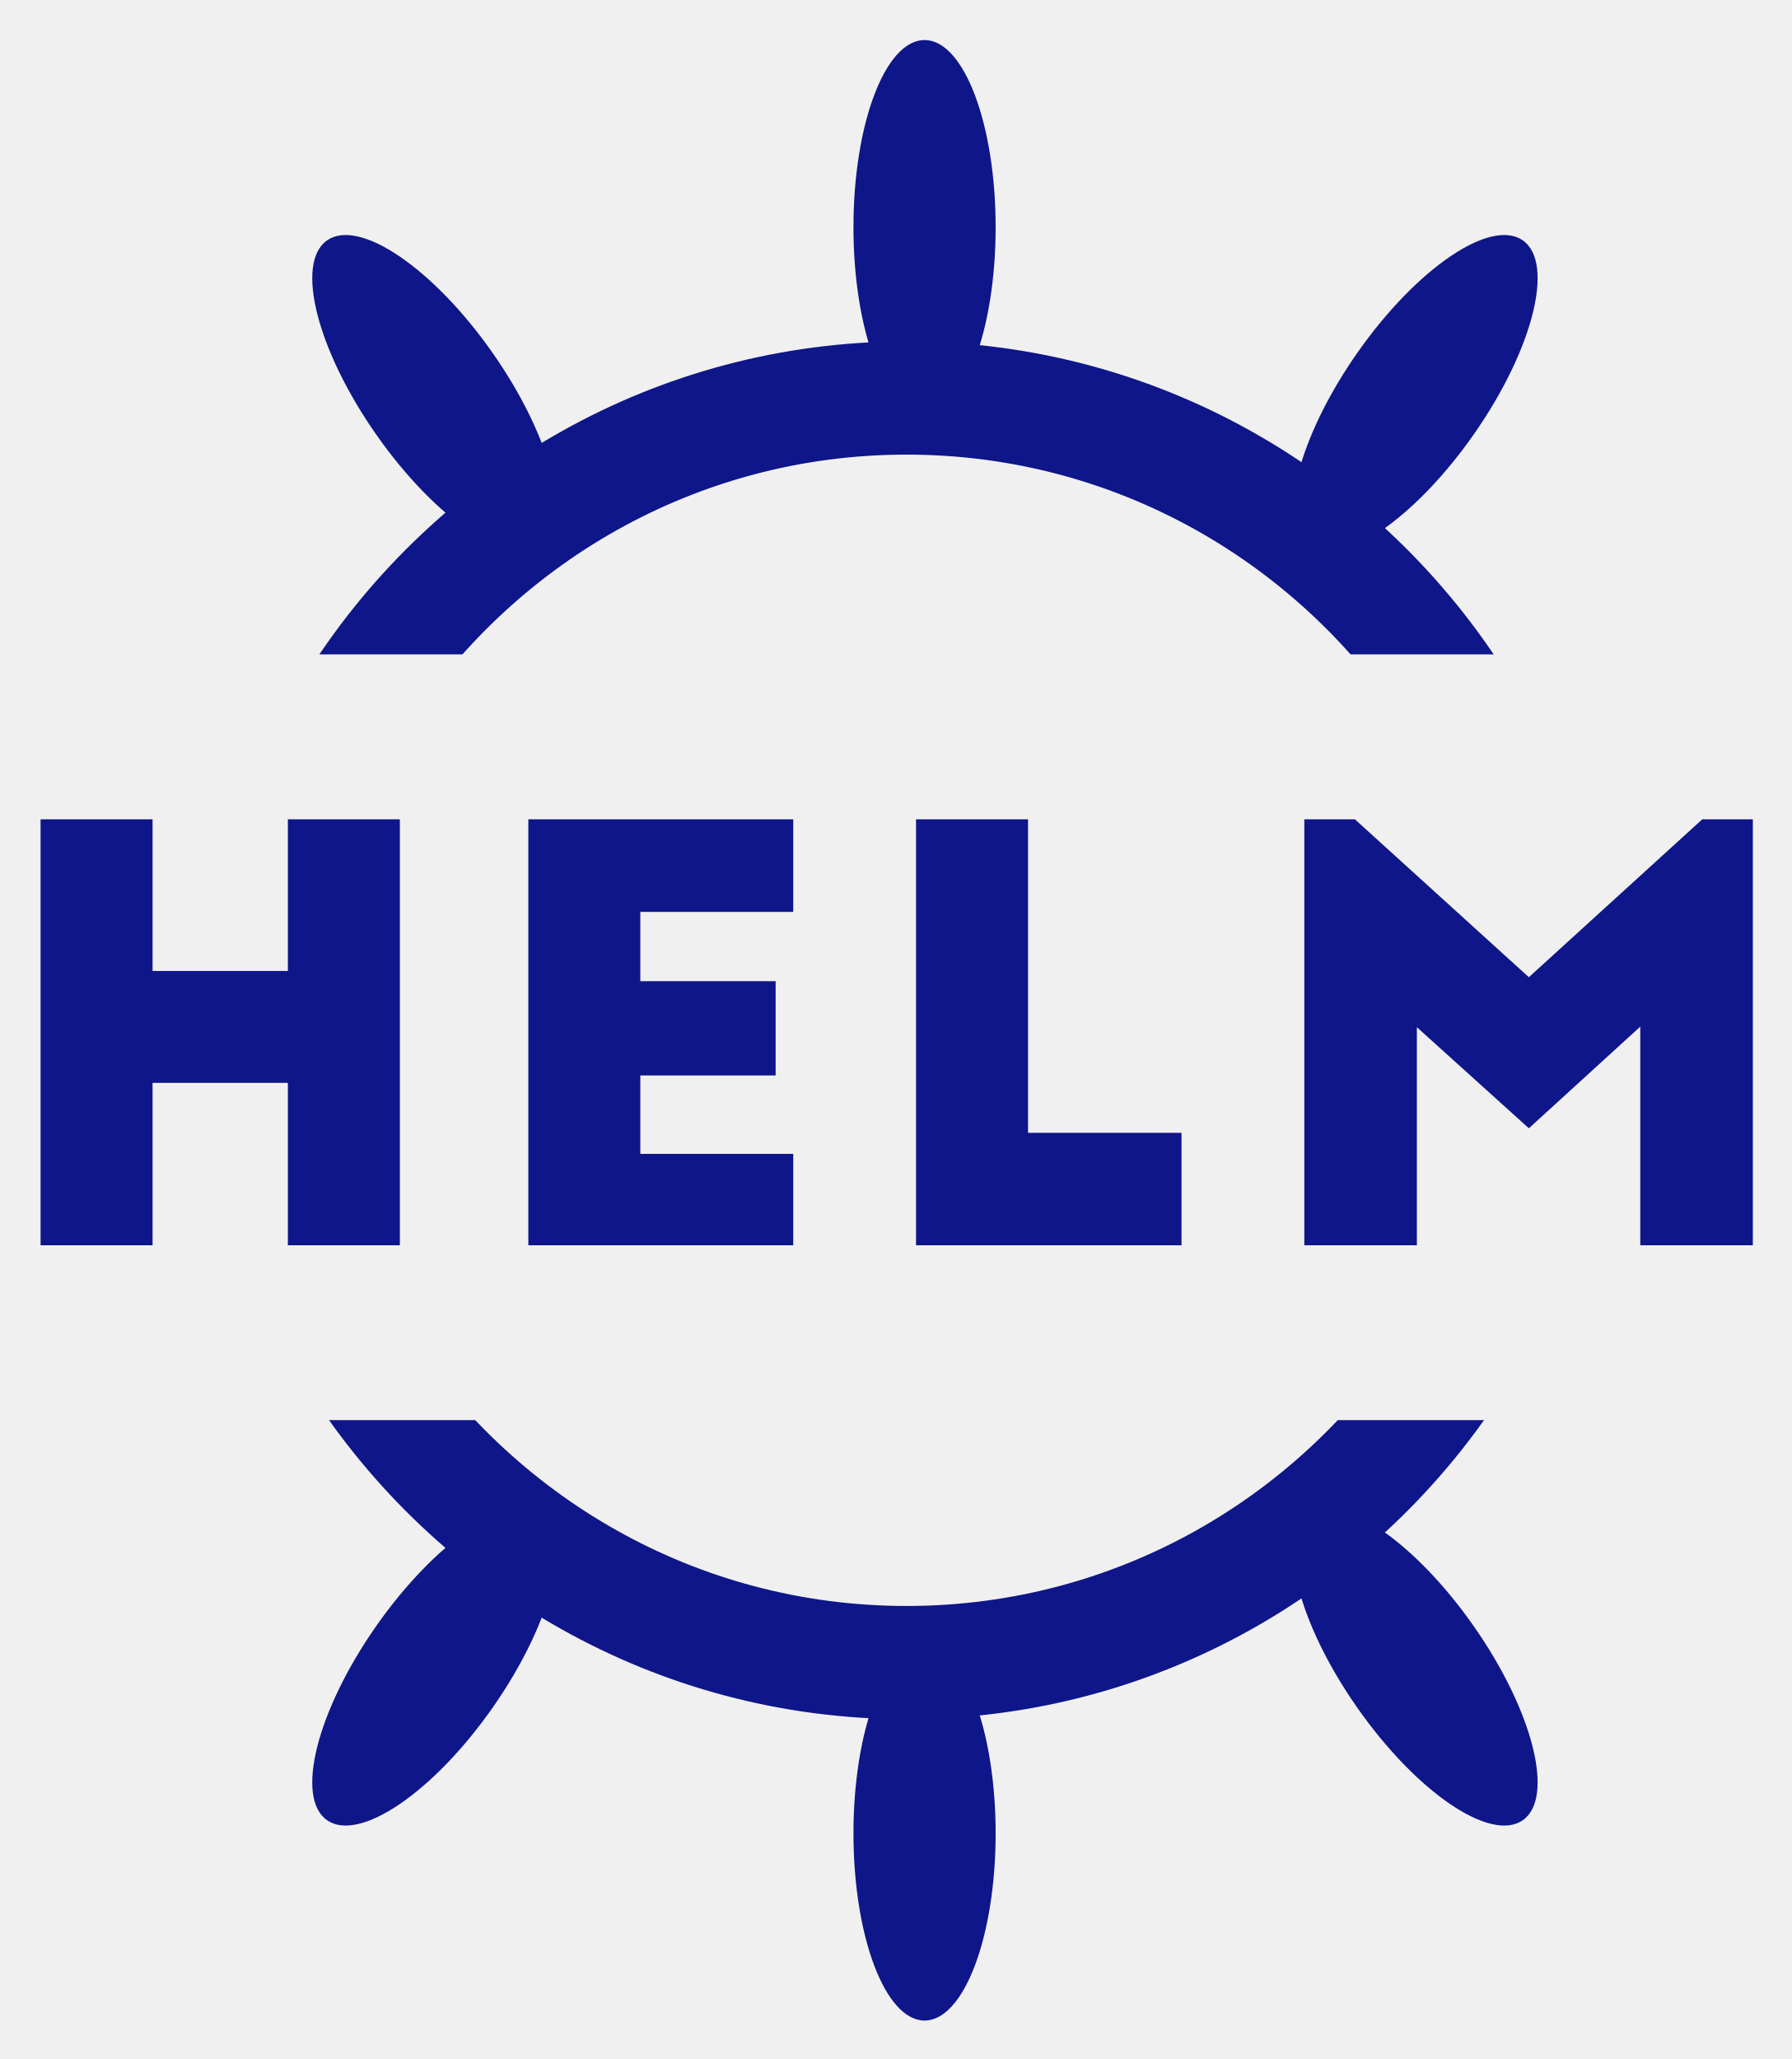
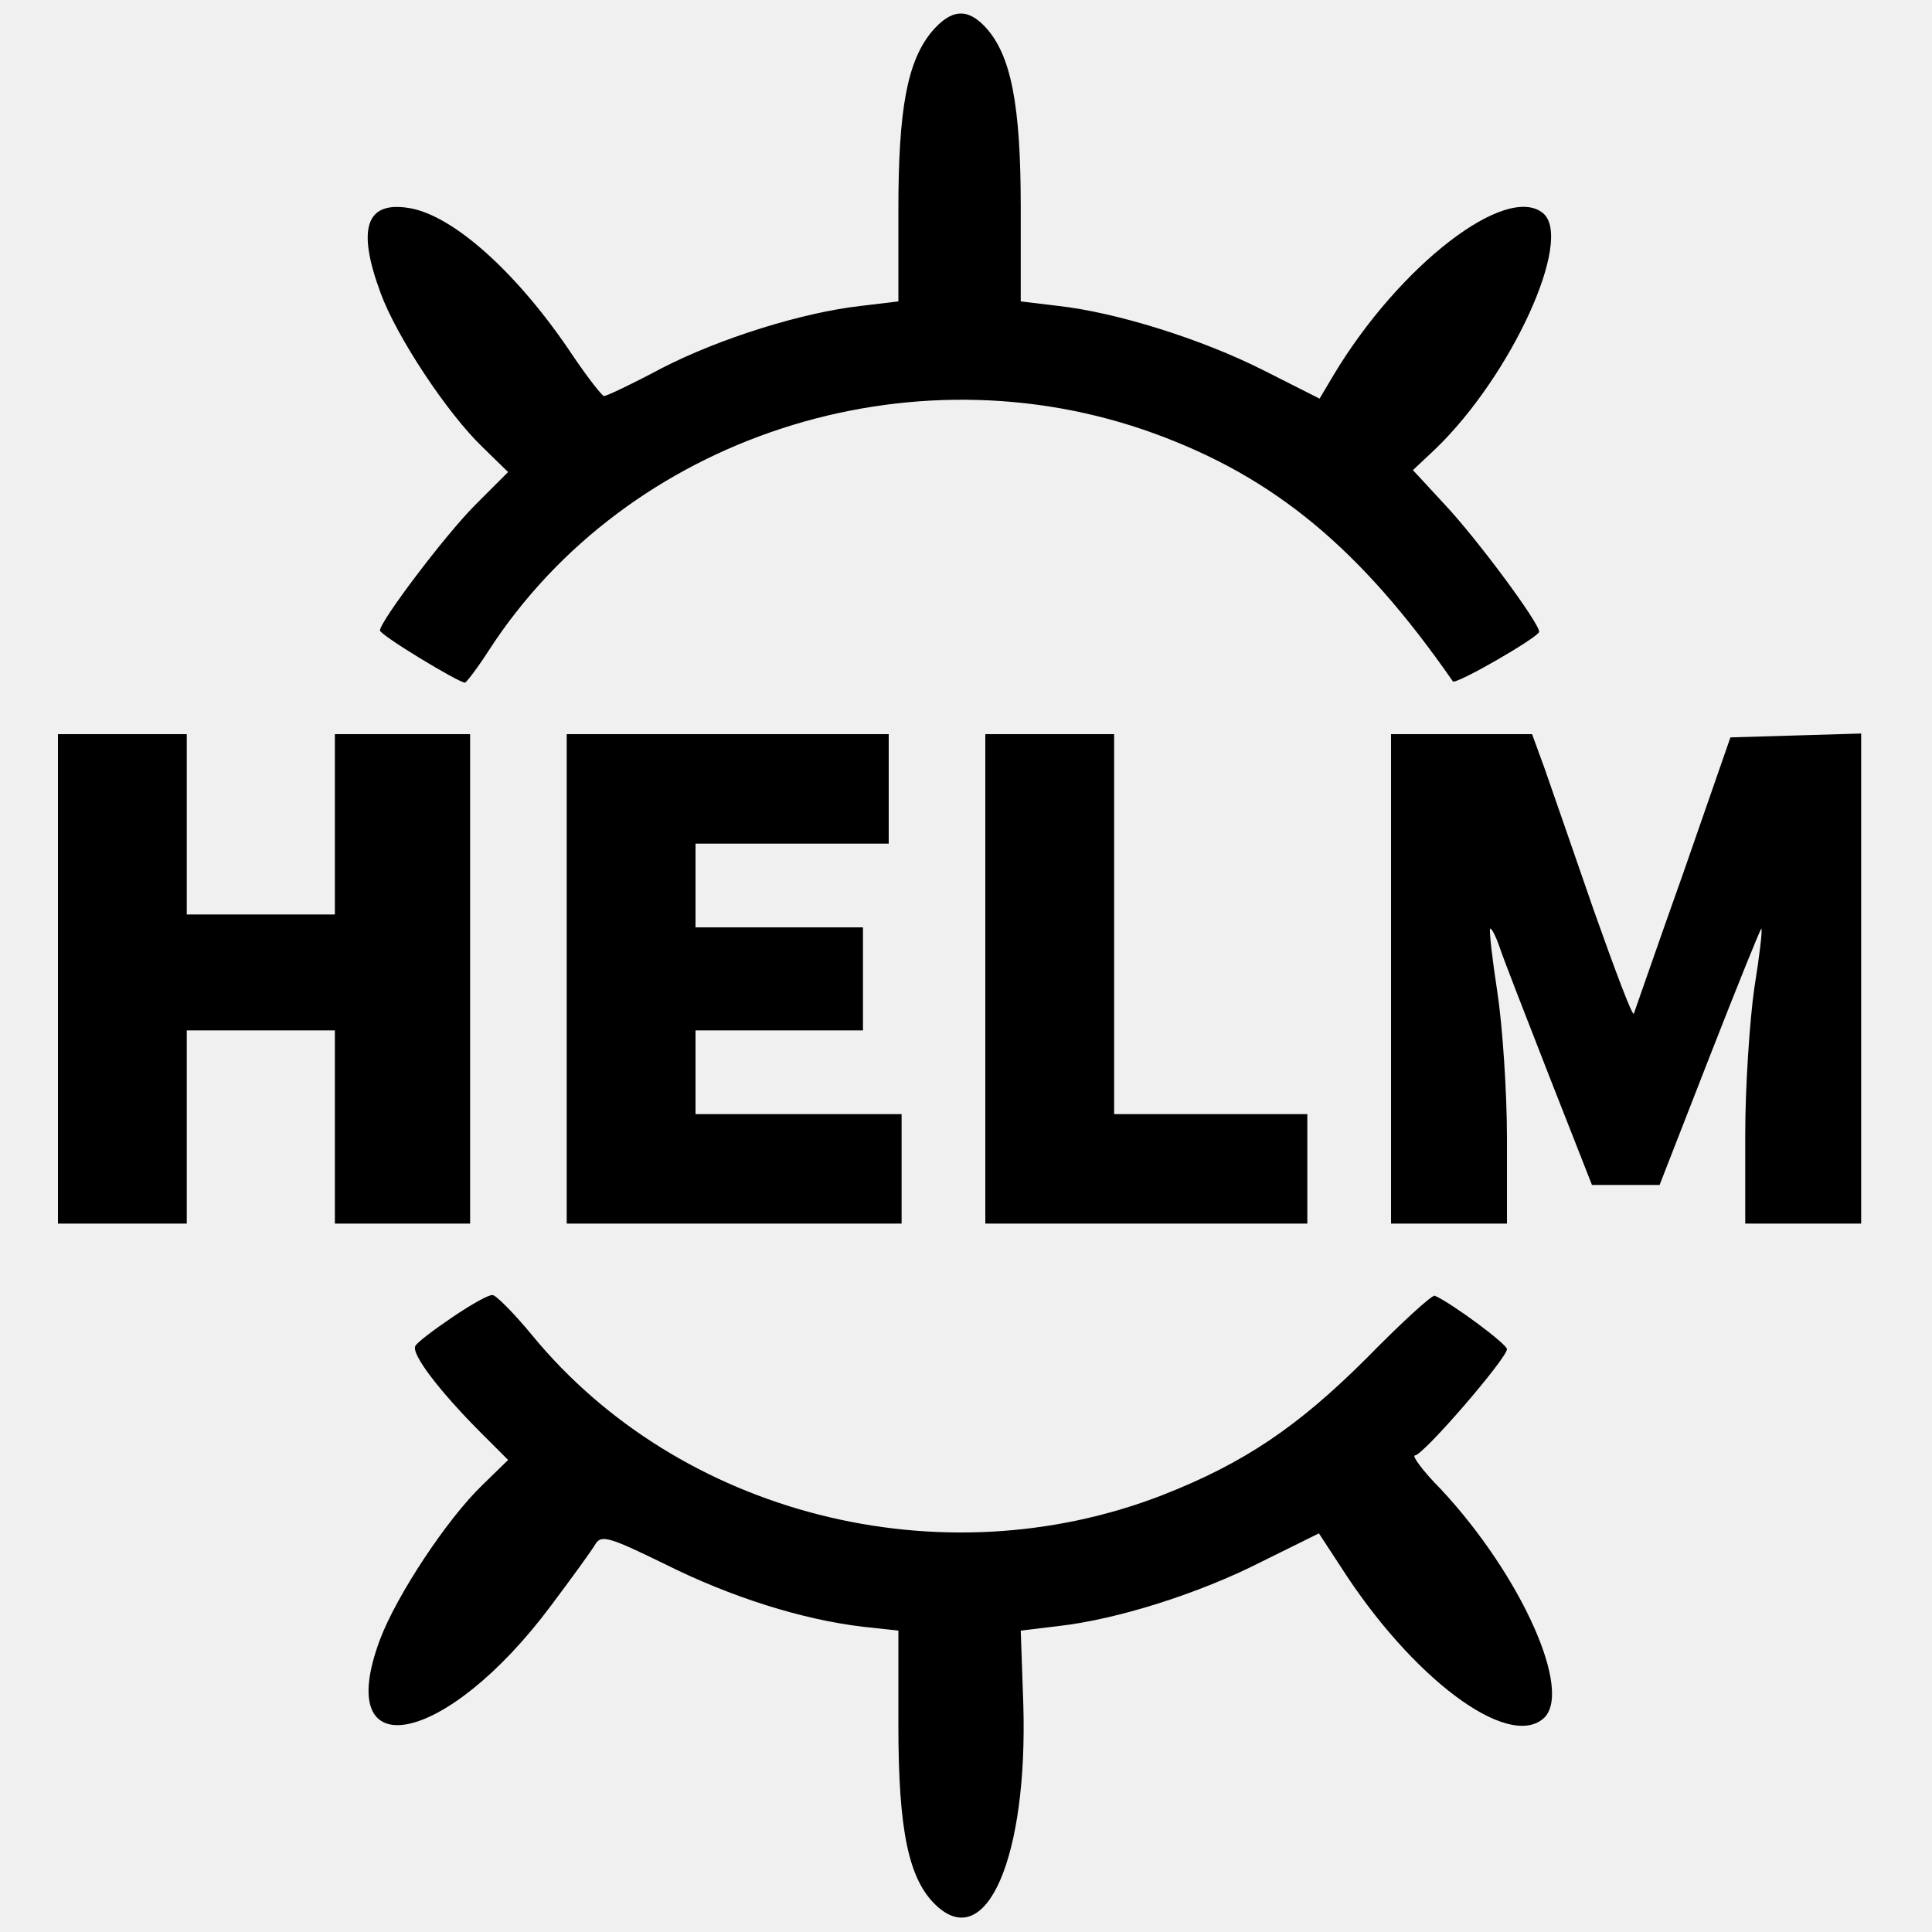
- <svg xmlns="http://www.w3.org/2000/svg" role="img" viewBox="-6.49 -6.74 316.49 363.74">
-   <mask id="a" fill="#fff">
-     <path fill-rule="evenodd" d="M0 0h313.303v159.865H0z" />
-   </mask>
-   <mask id="b" fill="#fff">
-     <path fill-rule="evenodd" d="M0 0h313.303v159.865H0z" />
-   </mask>
-   <g fill="none" fill-rule="evenodd">
-     <path fill="#0f1689" d="M.679 138h19.786v26.789h23.904V138h19.786v75.25H44.368v-28.695H20.464V213.25H.679zm86.174 75.25V138h46.803v16.354h-27.017V166.595h23.904v16.655h-23.904v13.846h27.017V213.25zm68.497 0V138h19.786v55.384h27.118v19.866zM232.886 138l30.733 27.893L294.252 138h8.939v75.25h-19.886v-38.628l-19.685 17.96-19.786-17.859v38.528h-19.886V138z" />
-     <g fill="#0f1689" mask="url(#a)" transform="matrix(1 0 0 -1 .958 404)">
-       <path d="M223.651 143.376c5.682 3.978 18.782-4.927 29.26-19.892s14.366-30.321 8.684-34.299c-5.682-3.978-18.782 4.927-29.26 19.892s-14.366 30.321-8.684 34.299z" />
-       <path d="M88.277 143.376c-5.682 3.978-18.782-4.927-29.26-19.892s-14.366-30.321-8.684-34.299 18.782 4.927 29.26 19.892 14.366 30.321 8.684 34.299z" />
-       <path d="M155.896 119.945c-6.936 0-12.559-14.809-12.559-33.077s5.623-33.077 12.559-33.077c6.936 0 12.559 14.809 12.559 33.077s-5.623 33.077-12.559 33.077z" />
-     </g>
-     <path stroke="#0f1689" stroke-width="20" d="M251.467 173.1c-20.23-33.61-56.89-56.068-98.756-56.068-40.721 0-76.516 21.246-97.059 53.335m2.198 129.17c20.84 30.233 55.556 50.027 94.861 50.027 39.376 0 74.146-19.866 94.974-50.191" mask="url(#a)" transform="matrix(1 0 0 -1 .958 404)" />
-     <g>
-       <g fill="#0f1689" mask="url(#b)" transform="translate(.958 -51)">
-         <path d="M223.651 140.917c5.682 3.978 18.782-4.927 29.26-19.892s14.366-30.321 8.684-34.299c-5.682-3.978-18.782 4.927-29.26 19.892s-14.366 30.321-8.684 34.299z" />
-         <path d="M88.278 140.917c-5.682 3.978-18.782-4.927-29.26-19.892s-14.366-30.321-8.684-34.299 18.782 4.927 29.26 19.892 14.366 30.321 8.684 34.299z" />
-         <path d="M155.896 117.486c-6.936 0-12.559-14.809-12.559-33.077s5.623-33.077 12.559-33.077c6.936 0 12.559 14.809 12.559 33.077s-5.623 33.077-12.559 33.077z" />
-       </g>
-       <path stroke="#0f1689" stroke-width="20" d="M251.467 170.64c-20.23-33.61-56.89-56.068-98.756-56.068-40.721 0-76.516 21.246-97.059 53.335m2.198 129.17c20.84 30.233 55.556 50.027 94.861 50.027 39.376 0 74.146-19.866 94.974-50.191" mask="url(#b)" transform="translate(.958 -51)" />
-     </g>
+ <svg xmlns="http://www.w3.org/2000/svg" version="1.0" width="300pt" height="300pt" viewBox="0 0 300 300" preserveAspectRatio="xMidYMid meet">
+   <g transform="translate(0,300) scale(0.1,-0.1)" fill="#000000" stroke="none">
+     <path d="M1447 2951 c-38 -46 -52 -119 -52 -277 l0 -142 -58 -7 c-90 -10 -219 -50 -310 -97 -45 -24 -85 -43 -89 -43 -3 0 -25 28 -48 62 -85 128 -186 219 -255 230 -67 11 -81 -32 -44 -132 25 -68 103 -186 158 -239 l40 -39 -51 -51 c-47 -47 -148 -181 -148 -195 0 -7 122 -81 132 -81 2 0 19 22 37 50 215 332 654 475 1033 337 187 -68 321 -179 464 -385 4 -6 134 69 134 77 0 14 -97 145 -147 198 l-49 53 34 32 c119 114 216 327 168 367 -57 47 -223 -81 -325 -251 l-22 -37 -87 44 c-97 49 -229 90 -319 100 l-58 7 0 147 c0 158 -15 236 -55 279 -28 30 -53 28 -83 -7z" />
+     <path d="M90 1480 l0 -380 100 0 100 0 0 150 0 150 115 0 115 0 0 -150 0 -150 105 0 105 0 0 380 0 380 -105 0 -105 0 0 -140 0 -140 -115 0 -115 0 0 140 0 140 -100 0 -100 0 0 -380z" />
+     <path d="M880 1480 l0 -380 260 0 260 0 0 85 0 85 -160 0 -160 0 0 65 0 65 130 0 130 0 0 80 0 80 -130 0 -130 0 0 65 0 65 150 0 150 0 0 85 0 85 -250 0 -250 0 0 -380z" />
+     <path d="M1530 1480 l0 -380 250 0 250 0 0 85 0 85 -150 0 -150 0 0 295 0 295 -100 0 -100 0 0 -380z" />
+     <path d="M2160 1480 l0 -380 90 0 90 0 0 133 c0 72 -7 175 -15 227 -8 52 -13 96 -11 98 2 1 9 -12 15 -30 6 -18 41 -108 77 -200 l66 -168 53 0 52 0 78 200 c43 110 79 199 80 198 2 -2 -3 -43 -11 -93 -7 -49 -14 -152 -14 -227 l0 -138 90 0 90 0 0 380 0 381 -101 -3 -102 -3 -73 -210 c-41 -115 -75 -214 -77 -219 -2 -5 -29 67 -62 160 -32 93 -67 193 -77 222 l-19 52 -110 0 -109 0 0 -380z" />
+     <path d="M703 955 c-28 -19 -55 -39 -58 -45 -7 -12 37 -70 103 -136 l41 -41 -40 -39 c-55 -53 -133 -171 -159 -240 -75 -201 102 -166 265 52 33 44 65 88 70 97 9 14 22 10 108 -32 102 -51 213 -86 307 -97 l55 -6 0 -147 c0 -164 16 -240 59 -280 78 -73 142 76 135 312 l-4 115 58 7 c90 10 218 50 316 100 l89 44 34 -52 c110 -172 258 -283 314 -236 48 40 -33 222 -159 357 -28 28 -45 52 -40 52 13 0 143 151 143 165 0 8 -85 71 -112 83 -4 2 -51 -41 -105 -96 -107 -107 -191 -164 -319 -214 -344 -133 -749 -30 -978 249 -28 34 -56 62 -61 62 -6 1 -34 -15 -62 -34z" />
  </g>
</svg>
